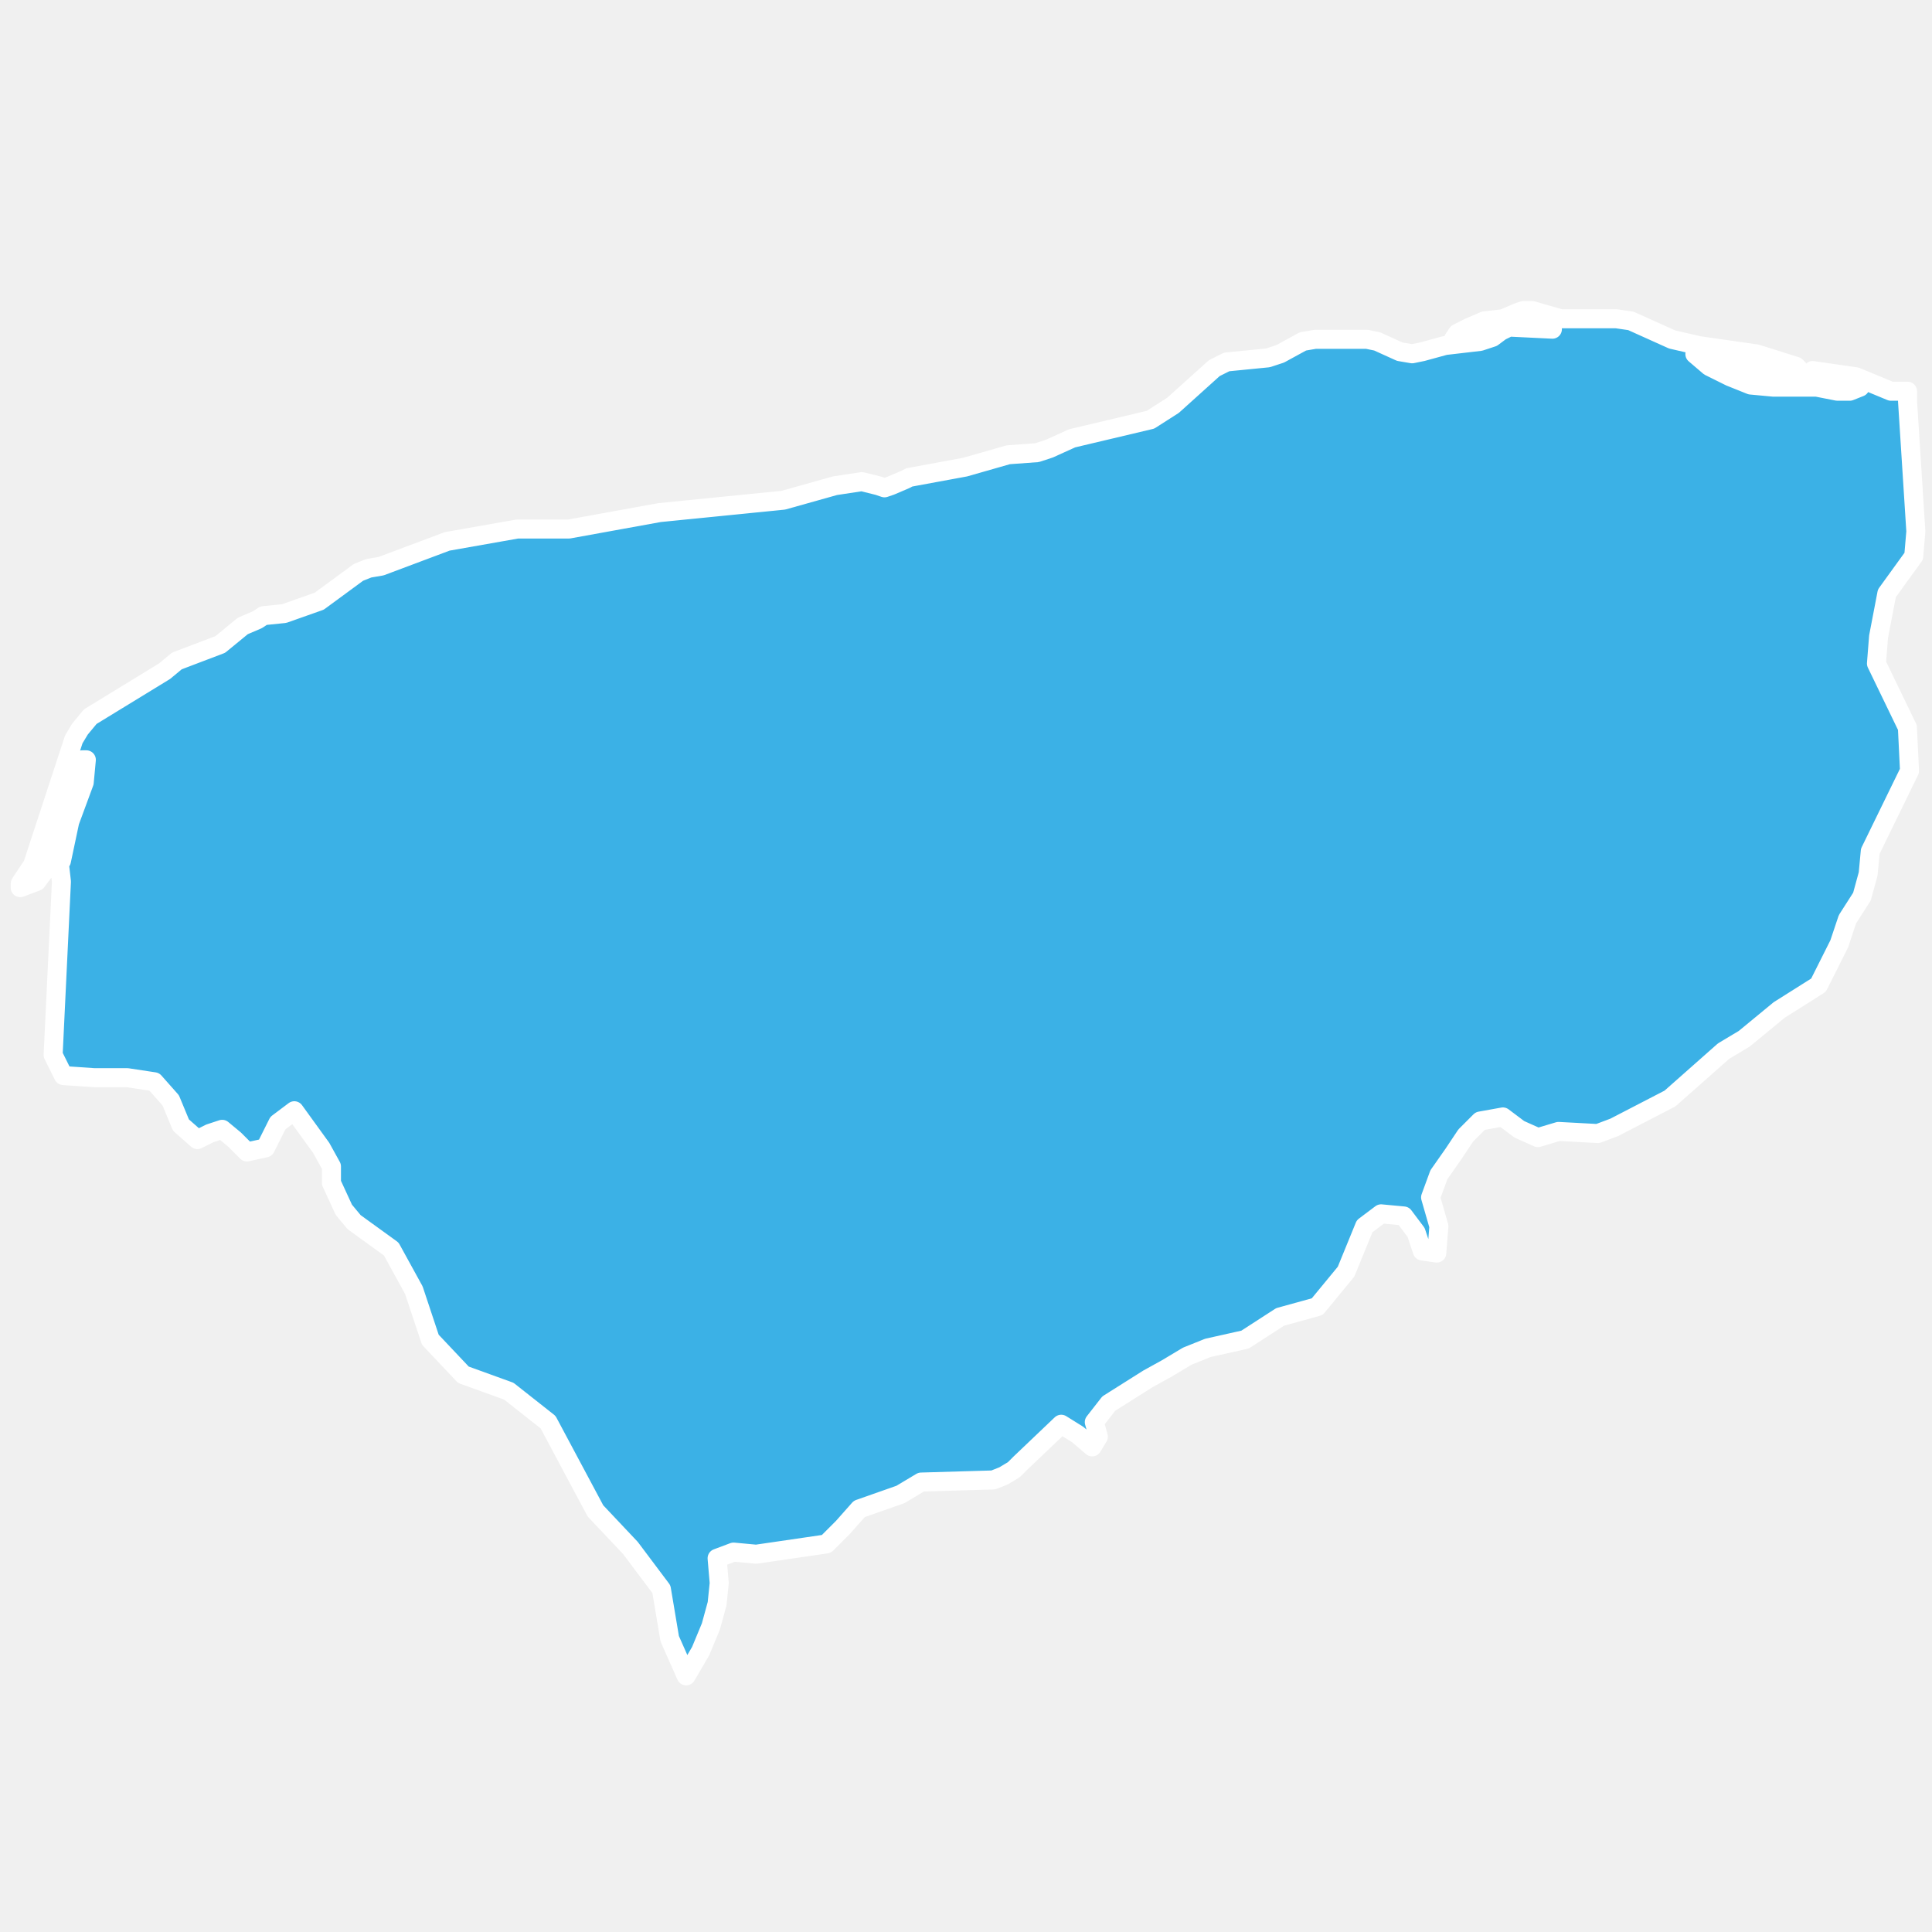
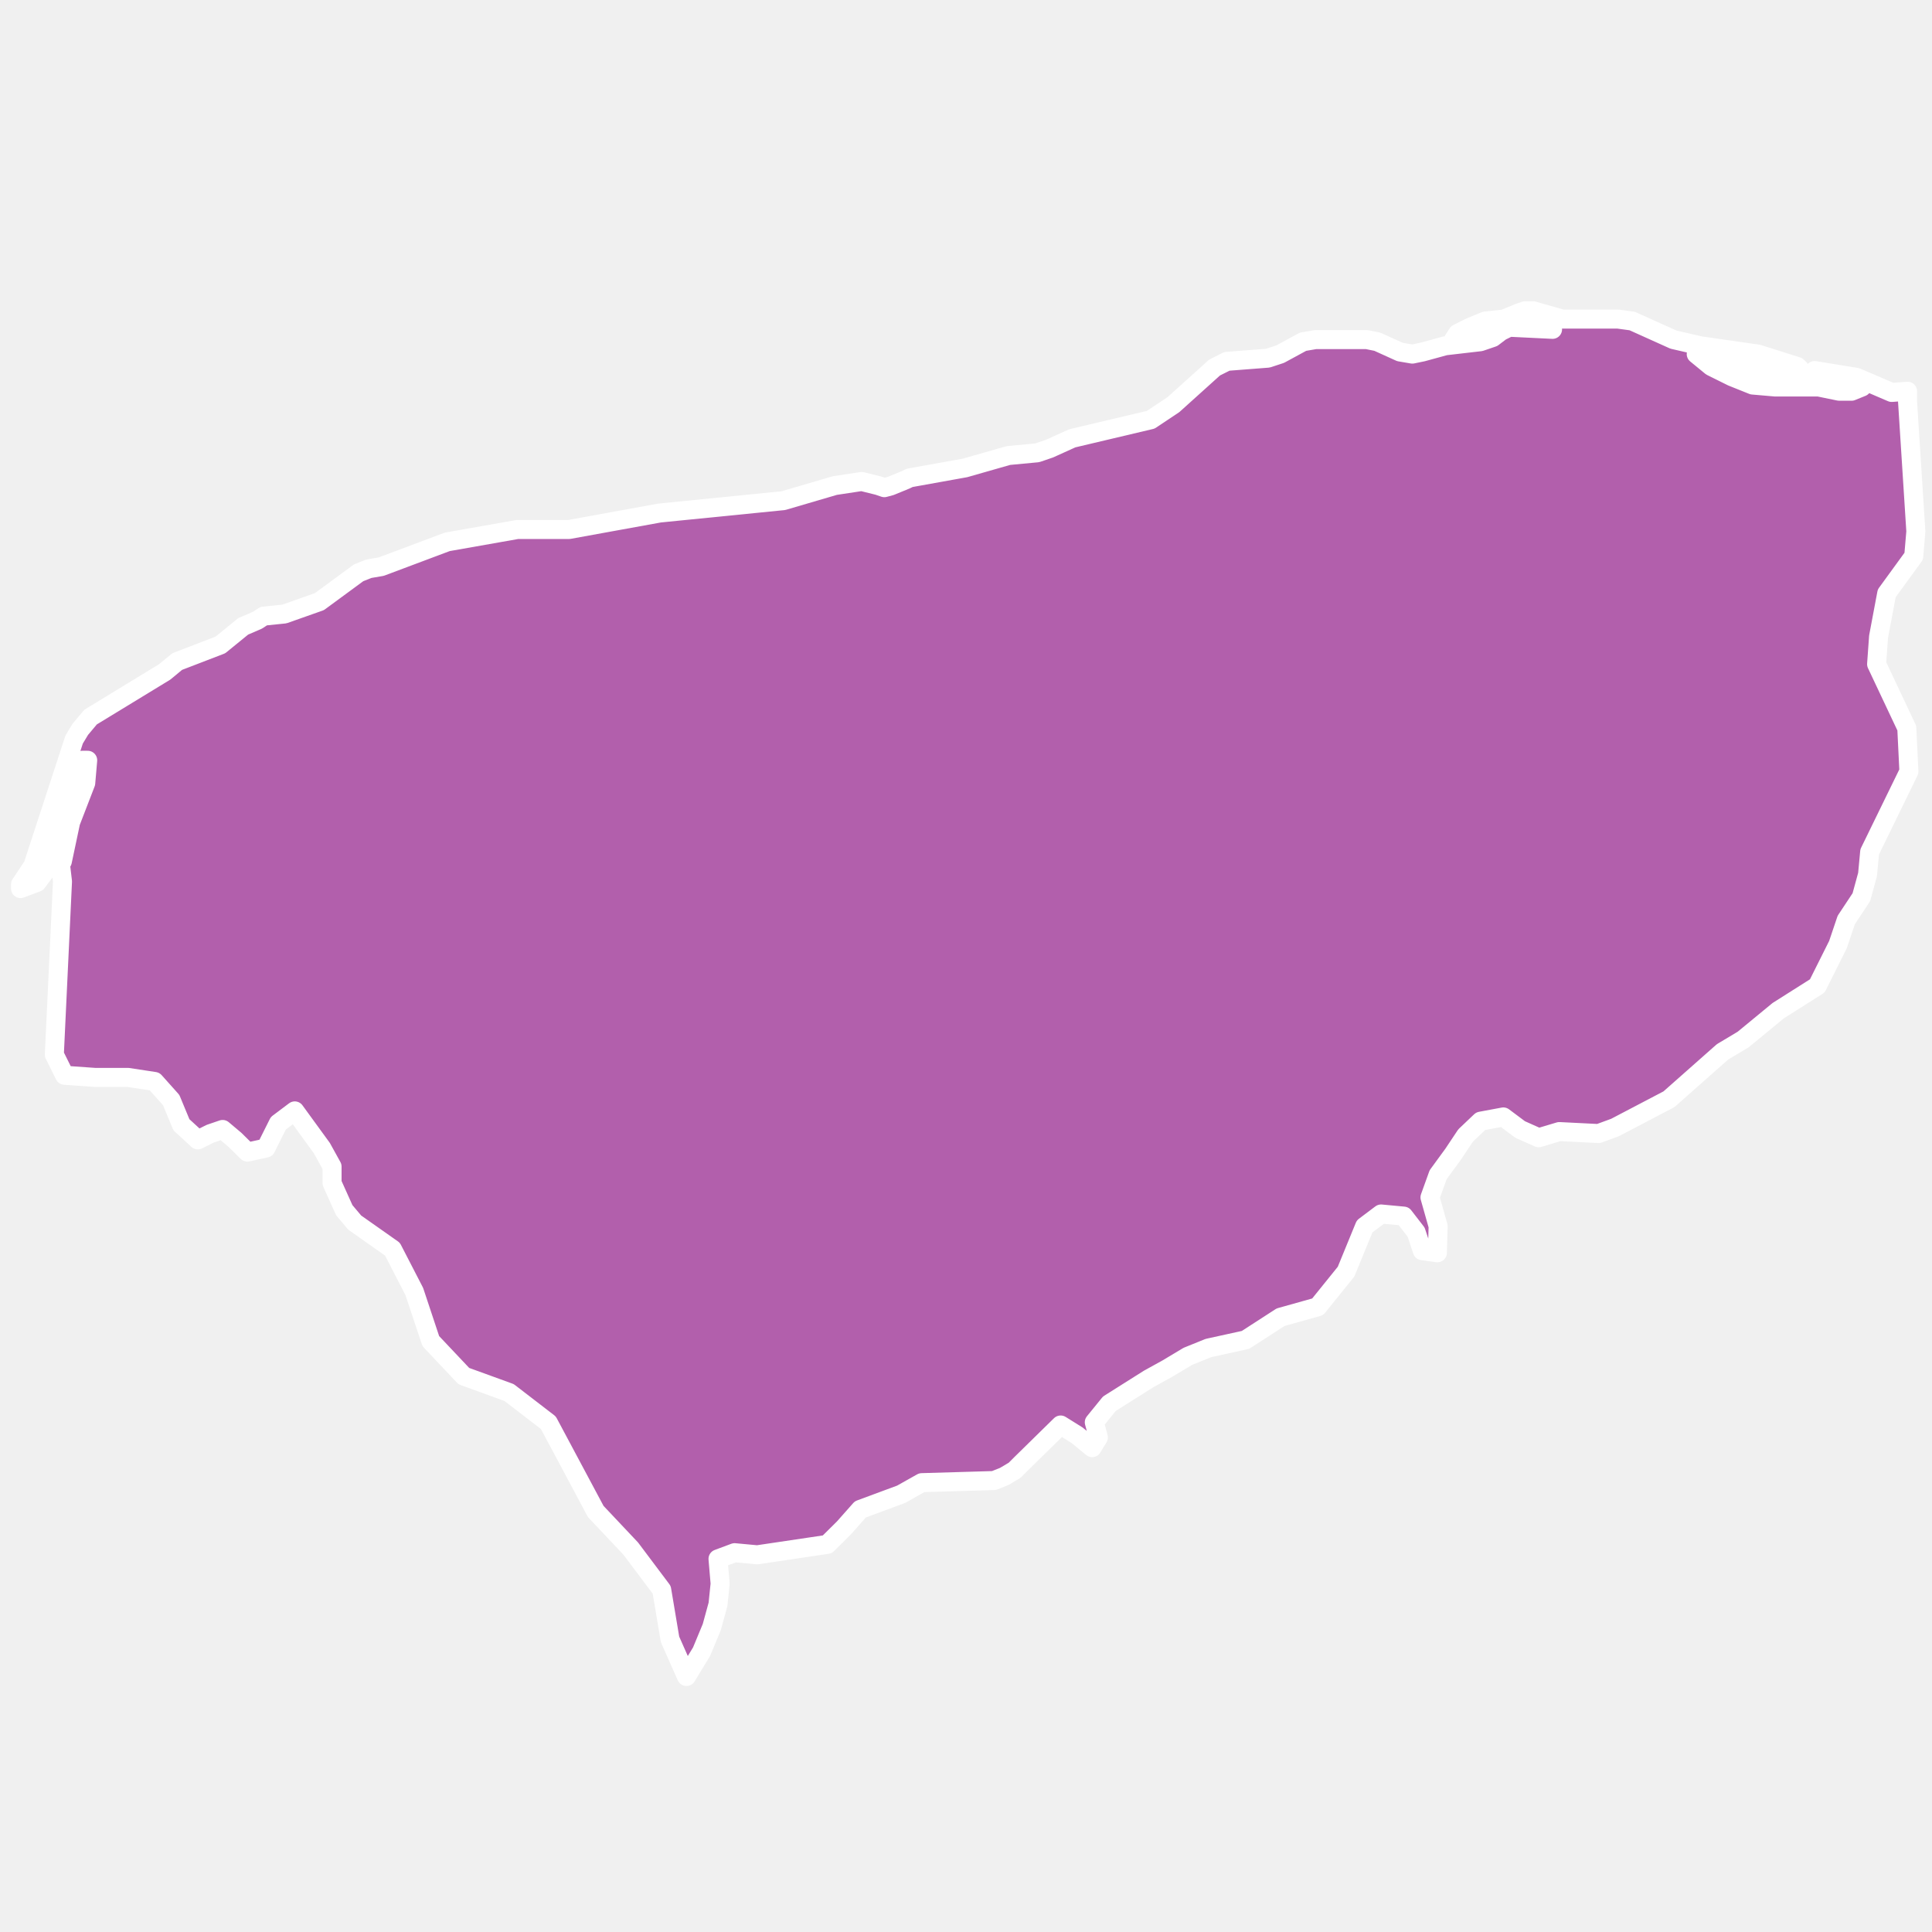
- <svg xmlns="http://www.w3.org/2000/svg" id="estados" viewBox="0 0 128 128">
+ <svg xmlns="http://www.w3.org/2000/svg" viewBox="0 0 128 128">
  <defs>
-     <style>.cls-1{fill:#3bb1e6;stroke:#fff;stroke-linecap:round;stroke-linejoin:round;stroke-width:1.26px;}</style>
+     <style>.cls-1{fill:#b25fac;stroke:#fff;stroke-linecap:round;stroke-linejoin:round;stroke-width:1.26px;}</style>
  </defs>
-   <path id="YUC" class="cls-1" d="M126.38,25.92v.68l.55,8.61-.14,1.64-1.78,2.46-.55,2.87-.14,1.78,2.05,4.24,.14,2.87-2.6,5.33-.14,1.5-.41,1.5-.96,1.5-.55,1.64-1.37,2.73-2.6,1.64-2.32,1.91-1.37,.82-3.55,3.14-3.69,1.91-1.09,.41-2.6-.14-1.37,.41-1.23-.55-1.09-.82-1.5,.27-.96,.96-.82,1.23-.96,1.37-.55,1.5,.55,1.91-.14,1.78-.96-.14-.41-1.23-.82-1.09-1.5-.14-1.09,.82-1.23,3.01-1.91,2.32-2.46,.68-2.32,1.5-2.46,.55-1.37,.55-1.37,.82-1.23,.68-2.6,1.64-.96,1.23,.27,.96-.41,.68-.96-.82-1.09-.68-2.73,2.6-.41,.41-.68,.41-.68,.27-4.78,.14-1.37,.82-2.73,.96-1.09,1.23-1.09,1.09-4.65,.68-1.5-.14-1.09,.41,.14,1.64-.14,1.37-.41,1.5-.68,1.64-.96,1.64-1.09-2.46-.55-3.28-2.05-2.73-2.32-2.46-3.14-5.88-2.6-2.05-3.01-1.09-2.19-2.32-1.09-3.28-1.5-2.73-2.46-1.78-.68-.82-.82-1.78v-1.09l-.68-1.23-1.78-2.46-1.09,.82-.82,1.64-1.23,.27-.82-.82-.82-.68-.82,.27-.82,.41-1.09-.96-.68-1.64-1.09-1.23-1.78-.27h-2.19l-2.05-.14-.68-1.37,.55-11.48-.14-1.23,.14-.14,.55-2.6,.96-2.6,.14-1.5h-.27l-.55,2.46-.82,1.78-.14,.27-.14,1.09-.55,1.37-.82,1.09-1.09,.41v-.27l.82-1.23,2.73-8.33,.41-.68,.68-.82,4.92-3.01,.82-.68,2.87-1.09,1.5-1.23,.96-.41,.41-.27,1.37-.14,2.32-.82,2.6-1.91,.68-.27,.82-.14,4.37-1.64,4.65-.82h3.42l6.01-1.09,8.2-.82,3.42-.96,1.78-.27,1.09,.27,.41,.14,.41-.14,.96-.41,.27-.14,3.69-.68,2.87-.82,1.91-.14,.82-.27,1.5-.68,5.19-1.23,1.5-.96,2.73-2.46,.82-.41,2.73-.27,.82-.27,1.5-.82,.82-.14h3.42l.68,.14,1.5,.68,.82,.14,.68-.14,1.5-.41,2.32-.27,.82-.27,.55-.41,.55-.27,2.87,.14-.82-.41-1.09-.14h-.96l-1.5,.82-1.78,.41h-.41l.27-.41,.82-.41,.96-.41,1.23-.14,.96-.41,.41-.14h.55l1.91,.55h3.69l.96,.14,2.73,1.23,1.78,.41,3.83,.55,2.6,.82,.14,.14-.41,.27-.41,.14-.55,.14-.55-.14-.41-.27-.55-.27-3.14-.55-.82-.27,.96,.82,1.37,.68,1.37,.55,1.5,.14h2.87l1.37,.27h.82l.68-.27-1.91-.14-.82-.14-.68-.55,.27-.27,2.87,.41,2.32,.96h1.09Z" />
+   <g id="estados">
+     <path id="YUC" class="cls-1" d="M126.38,25.92v.68l.55,8.61-.14,1.64L125,39.31l-.54,2.87L124.33,44l2,4.24.14,2.87-2.6,5.33-.14,1.5-.41,1.5-1,1.51-.55,1.63-1.37,2.74-2.59,1.64-2.32,1.91-1.37.82-3.55,3.14L107,74.7l-1.09.4-2.6-.13-1.37.41-1.23-.55L99.6,74l-1.5.28-1,.95-.82,1.23-1,1.37-.54,1.5.54,1.91L95.23,83l-1-.14-.41-1.23L93,80.57l-1.5-.14-1.09.82-1.23,3L87.3,86.58l-2.46.69-2.32,1.5-2.46.54-1.36.55-1.37.82-1.23.68L73.5,93l-1,1.23.27,1-.41.68-1-.82-1.09-.68L67.63,97l-.41.41-.69.41-.68.27-4.78.14L59.7,99,57,100l-1.09,1.23-1.1,1.09-4.64.69-1.5-.14-1.1.41.14,1.64-.14,1.37-.41,1.5-.68,1.64-1,1.64-1.09-2.46-.55-3.28-2.05-2.73-2.32-2.46-3.14-5.88-2.6-2-3-1.09-2.19-2.32-1.09-3.28L26,82.76,23.5,81l-.69-.82L22,78.38V77.29l-.68-1.23L19.53,73.6l-1.09.82-.82,1.64-1.23.27-.82-.81-.82-.69-.82.28-.82.41-1.09-1-.68-1.64-1.1-1.23-1.77-.27H6.28l-2-.14-.68-1.37.54-11.47L4,57.21l.13-.14.55-2.6,1-2.59.13-1.51H5.46l-.55,2.46-.82,1.78L4,54.88,3.82,56l-.55,1.36-.82,1.1-1.09.41v-.28l.82-1.23L4.91,49l.41-.68L6,47.51l4.92-3,.82-.68,2.86-1.1,1.51-1.23.95-.41.41-.27,1.37-.14,2.32-.82,2.6-1.91.68-.27.82-.14,4.37-1.64,4.65-.82h3.42l6-1.09,8.2-.82,3.41-1,1.78-.27,1.09.27.41.14L59,32.2l1-.41.27-.13L63.94,31l2.87-.82L68.72,30l.82-.28,1.5-.68,5.2-1.23,1.5-1,2.73-2.46.82-.41L84,23.73l.82-.27,1.51-.82.82-.14h3.41l.69.14,1.5.68.82.14.68-.14,1.5-.41,2.33-.27.82-.28.54-.41.55-.27,2.87.14-.82-.41L101,21.27h-1l-1.5.82-1.78.41h-.41l.27-.41.82-.41,1-.41,1.23-.13,1-.41.41-.14h.54l1.92.55h3.69l.95.13,2.73,1.23,1.78.41,3.83.55,2.59.82.14.13-.41.28-.41.13-.55.14-.54-.14-.41-.27-.55-.27-3.14-.55-.82-.27,1,.82,1.37.68,1.37.55,1.5.13h2.87l1.36.28h.82l.69-.28-1.92-.13-.81-.14-.69-.55.28-.27L123,25l2.33,1Z" />
+   </g>
</svg>
